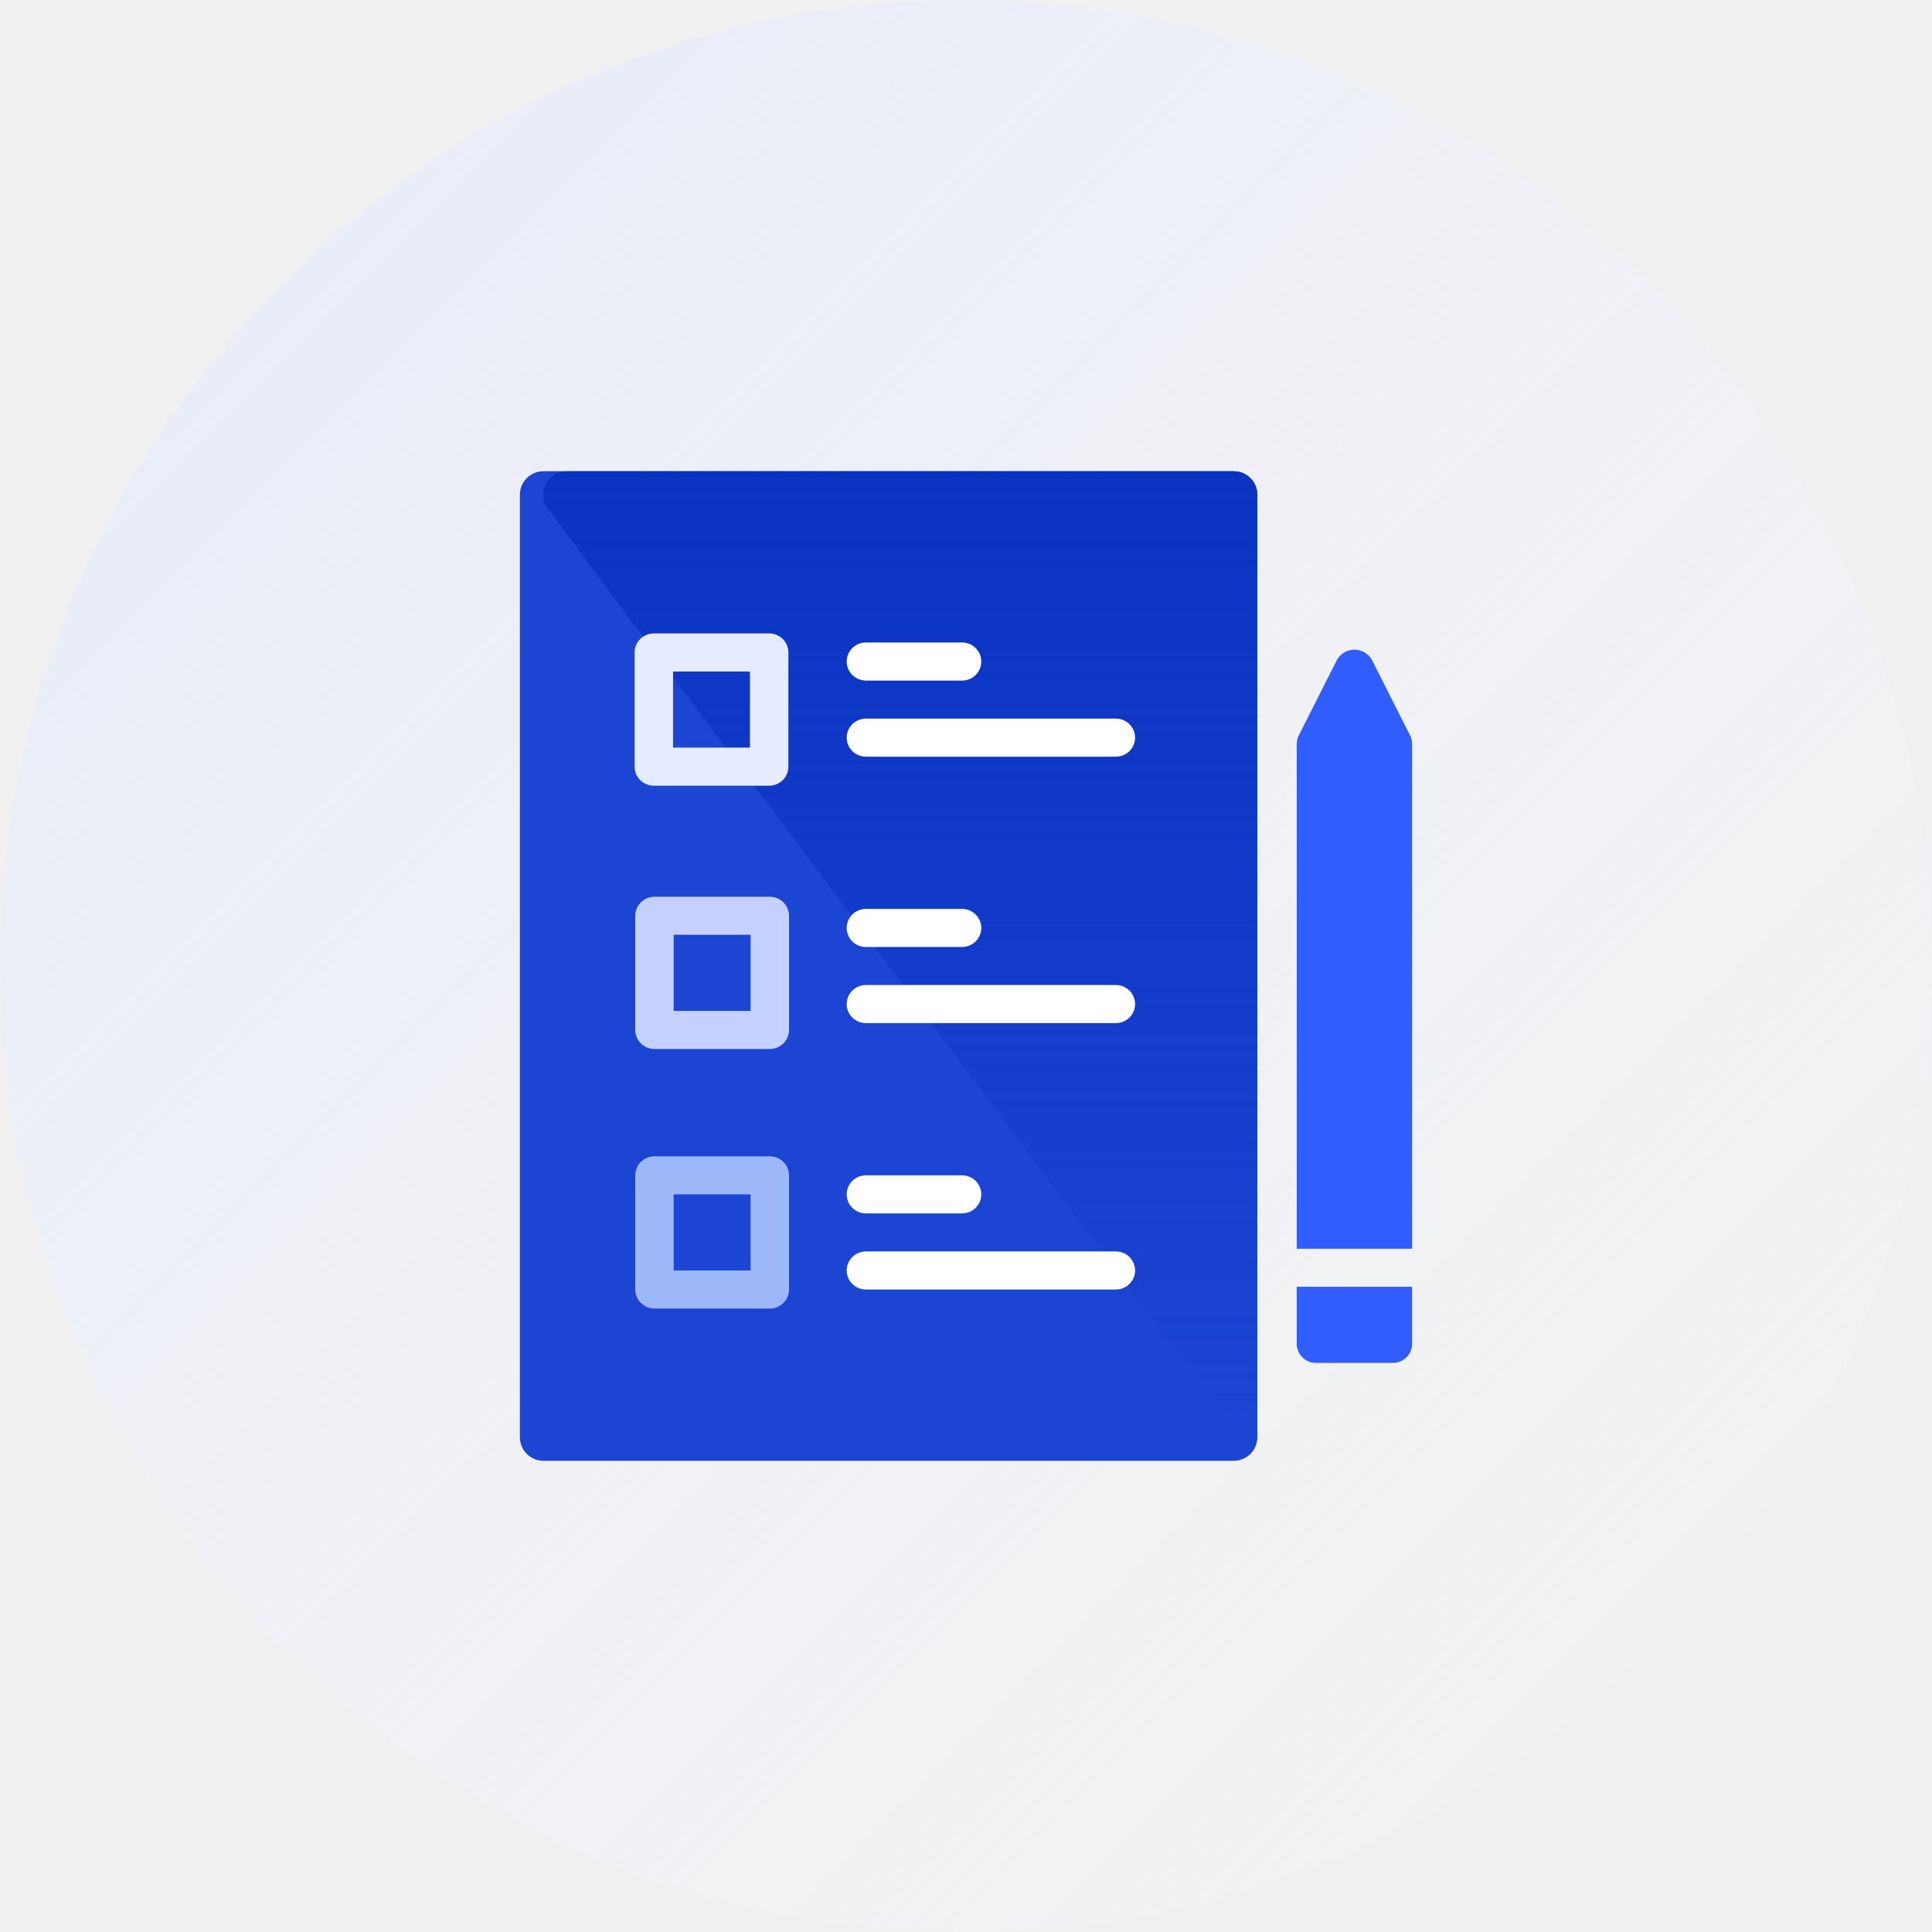
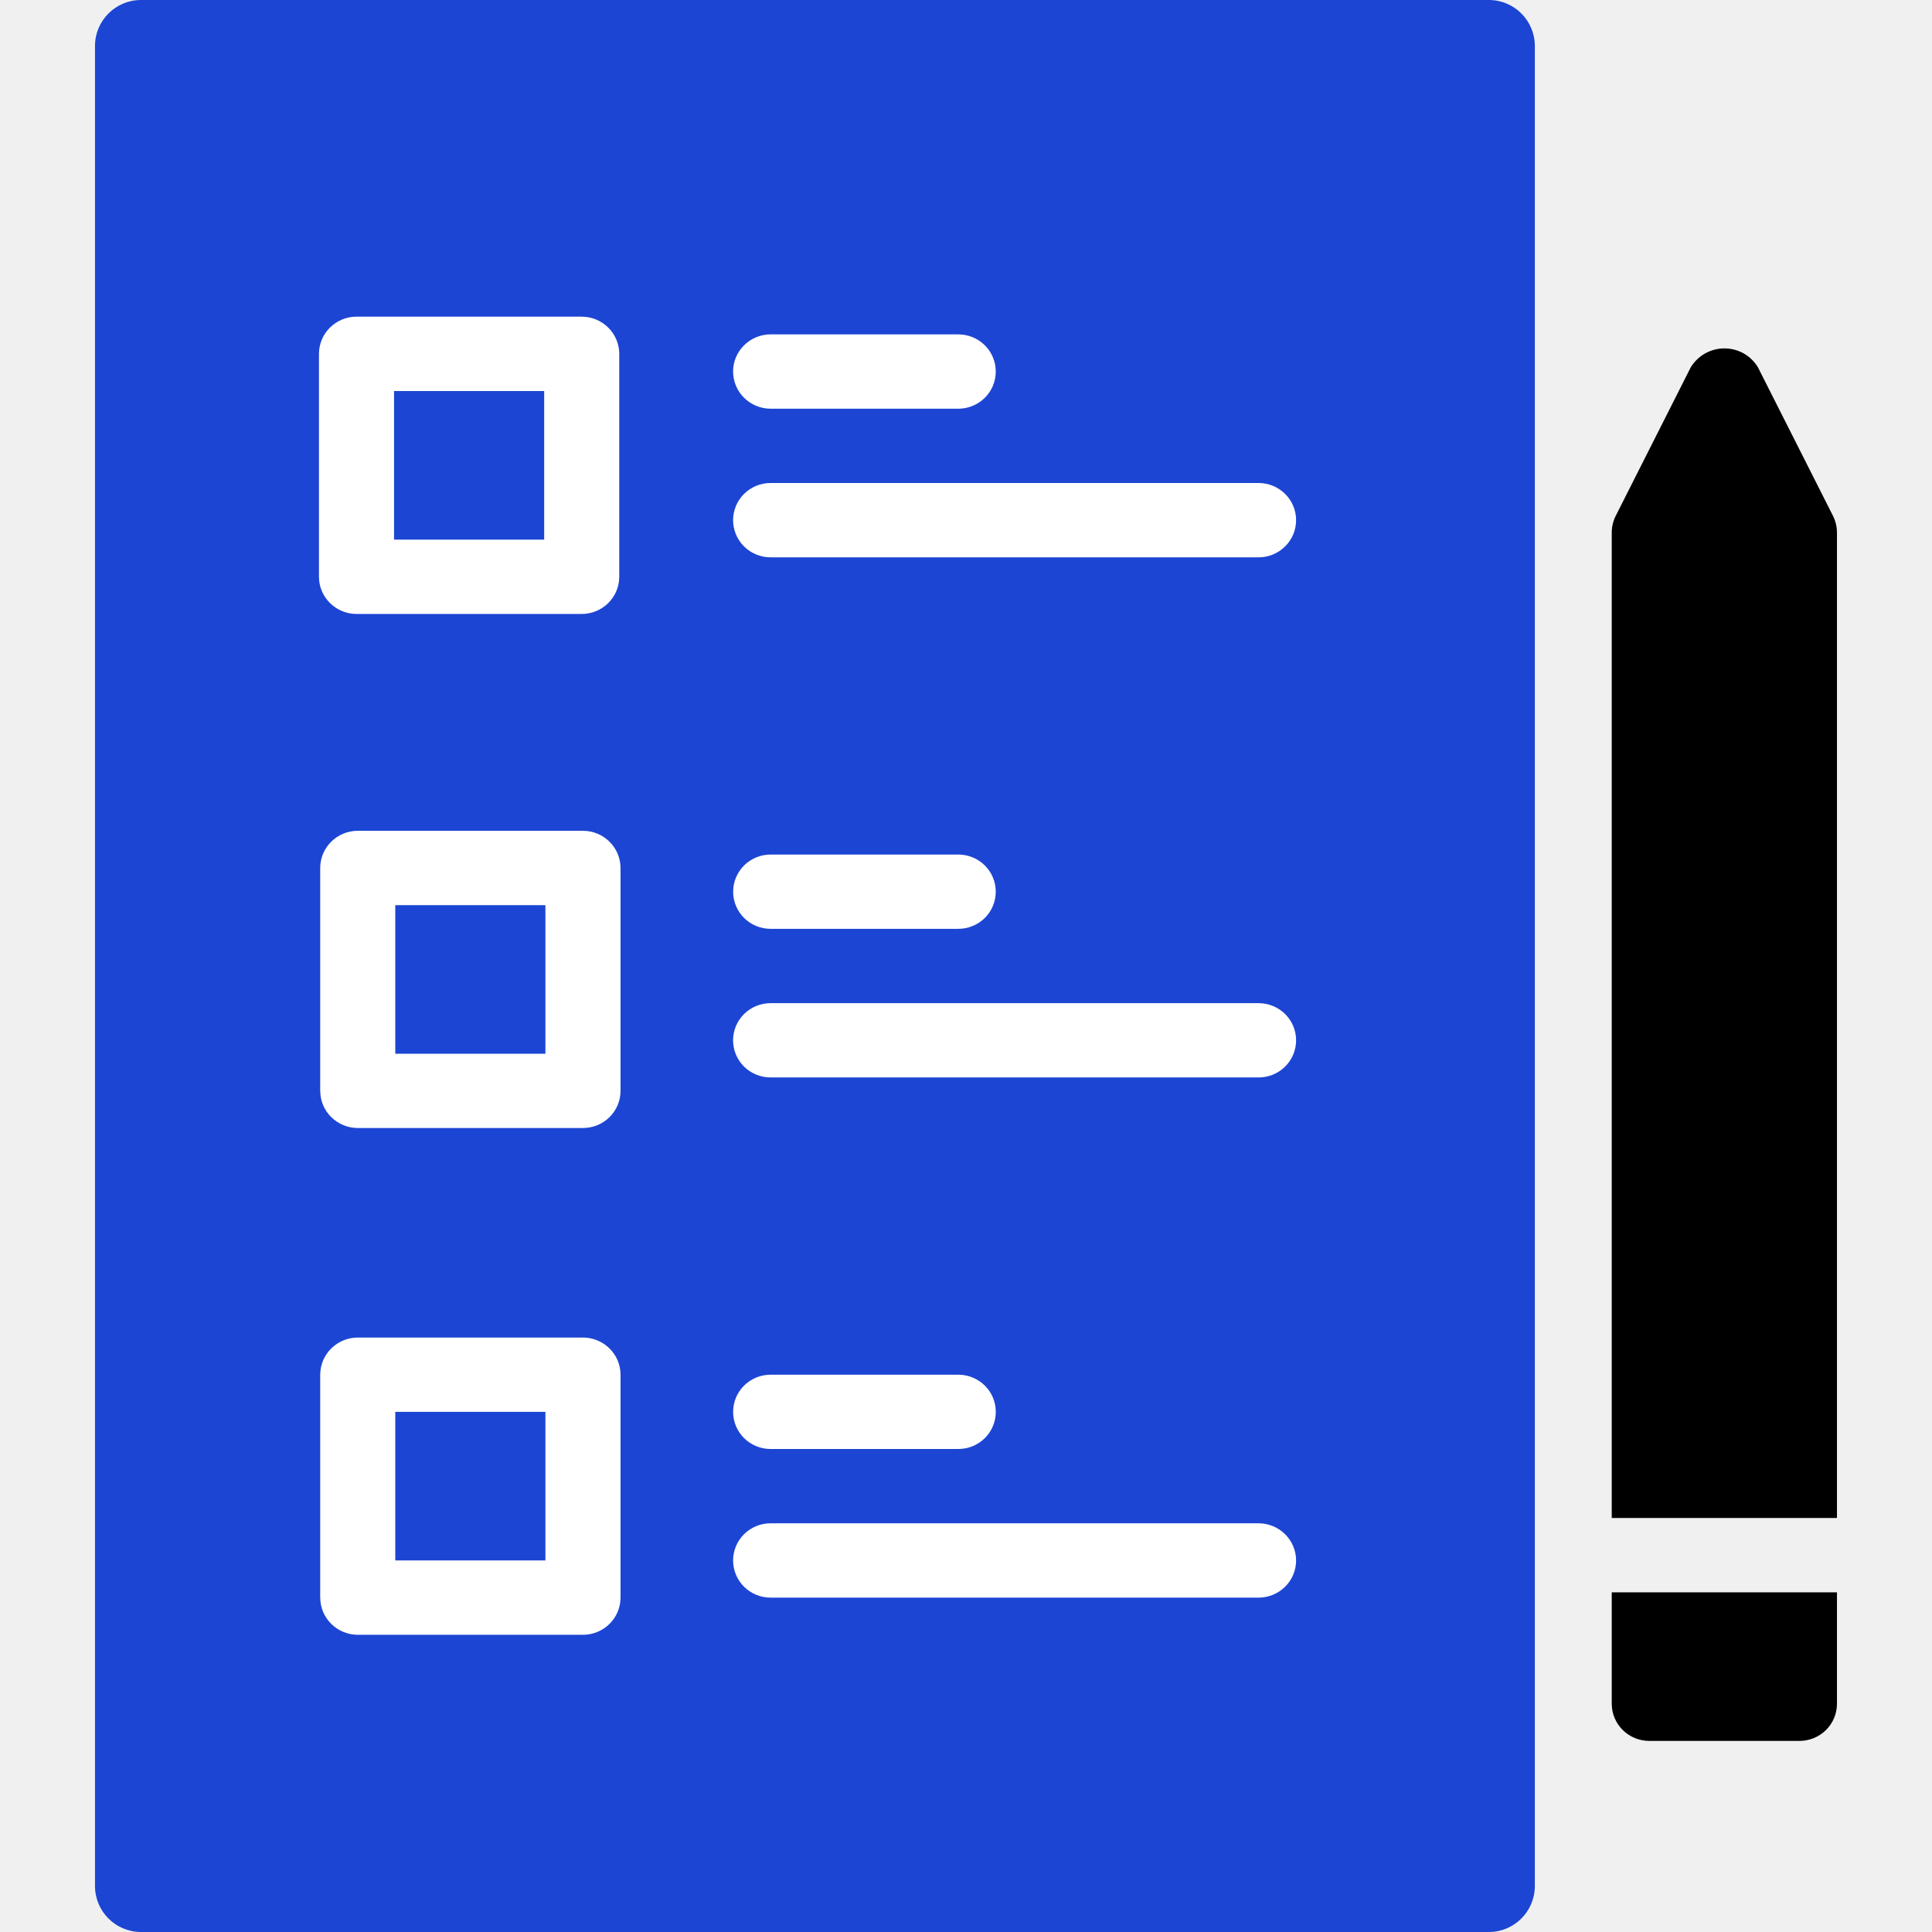
- <svg xmlns="http://www.w3.org/2000/svg" width="82" height="82" viewBox="0 0 82 82" fill="none">
-   <rect width="82" height="82" rx="41" fill="url(#paint0_linear_248_6154)" />
-   <rect x="22.065" y="20" width="31.301" height="42" rx="1" fill="#1C45D3" />
-   <path d="M52.366 20H24.058C23.235 20 22.764 20.938 23.256 21.598L51.565 59.582C52.14 60.354 53.366 59.947 53.366 58.985V21C53.366 20.448 52.919 20 52.366 20Z" fill="url(#paint1_linear_248_6154)" />
-   <path d="M35.937 28.077C35.937 28.291 36.023 28.497 36.175 28.648C36.328 28.8 36.536 28.885 36.752 28.885H40.832C41.049 28.885 41.256 28.8 41.409 28.648C41.562 28.497 41.648 28.291 41.648 28.077C41.648 27.863 41.562 27.657 41.409 27.506C41.256 27.355 41.049 27.269 40.832 27.269H36.752C36.536 27.269 36.328 27.355 36.175 27.506C36.023 27.657 35.937 27.863 35.937 28.077ZM48.176 53.923C48.176 53.709 48.09 53.504 47.937 53.352C47.784 53.201 47.577 53.115 47.36 53.115H36.752C36.536 53.115 36.328 53.201 36.175 53.352C36.023 53.504 35.937 53.709 35.937 53.923C35.937 54.137 36.023 54.343 36.175 54.494C36.328 54.646 36.536 54.731 36.752 54.731H47.36C47.577 54.731 47.784 54.646 47.937 54.494C48.09 54.343 48.176 54.137 48.176 53.923ZM36.752 51.5H40.832C41.049 51.5 41.256 51.415 41.409 51.264C41.562 51.112 41.648 50.907 41.648 50.692C41.648 50.478 41.562 50.273 41.409 50.121C41.256 49.97 41.049 49.885 40.832 49.885H36.752C36.536 49.885 36.328 49.97 36.175 50.121C36.023 50.273 35.937 50.478 35.937 50.692C35.937 50.907 36.023 51.112 36.175 51.264C36.328 51.415 36.536 51.5 36.752 51.5ZM48.176 42.615C48.176 42.401 48.09 42.196 47.937 42.044C47.784 41.893 47.577 41.808 47.36 41.808H36.752C36.536 41.808 36.328 41.893 36.175 42.044C36.023 42.196 35.937 42.401 35.937 42.615C35.937 42.83 36.023 43.035 36.175 43.187C36.328 43.338 36.536 43.423 36.752 43.423H47.36C47.577 43.423 47.784 43.338 47.937 43.187C48.09 43.035 48.176 42.83 48.176 42.615ZM36.752 40.193H40.832C41.049 40.193 41.256 40.107 41.409 39.956C41.562 39.804 41.648 39.599 41.648 39.385C41.648 39.17 41.562 38.965 41.409 38.814C41.256 38.662 41.049 38.577 40.832 38.577H36.752C36.536 38.577 36.328 38.662 36.175 38.814C36.023 38.965 35.937 39.17 35.937 39.385C35.937 39.599 36.023 39.804 36.175 39.956C36.328 40.107 36.536 40.193 36.752 40.193ZM48.176 31.308C48.176 31.094 48.09 30.888 47.937 30.737C47.784 30.585 47.577 30.5 47.36 30.5H36.752C36.536 30.5 36.328 30.585 36.175 30.737C36.023 30.888 35.937 31.094 35.937 31.308C35.937 31.522 36.023 31.727 36.175 31.879C36.328 32.03 36.536 32.115 36.752 32.115H47.36C47.577 32.115 47.784 32.03 47.937 31.879C48.09 31.727 48.176 31.522 48.176 31.308Z" fill="white" />
-   <path d="M31.83 31.731L28.566 31.731L28.566 28.501L31.83 28.501L31.83 31.731ZM26.934 32.539C26.934 32.753 27.02 32.959 27.173 33.11C27.326 33.262 27.534 33.347 27.75 33.347L32.646 33.347C32.862 33.347 33.07 33.262 33.223 33.11C33.376 32.959 33.462 32.753 33.462 32.539L33.462 27.693C33.462 27.479 33.376 27.273 33.223 27.122C33.07 26.97 32.862 26.885 32.646 26.885L27.75 26.885C27.534 26.885 27.326 26.97 27.173 27.122C27.02 27.273 26.934 27.479 26.934 27.693L26.934 32.539Z" fill="#E6ECFF" />
-   <path d="M31.857 42.907L28.593 42.907L28.593 39.676L31.857 39.676L31.857 42.907ZM26.962 43.715C26.962 43.929 27.047 44.134 27.201 44.286C27.354 44.437 27.561 44.522 27.777 44.522L32.673 44.522C32.89 44.522 33.097 44.437 33.25 44.286C33.403 44.134 33.489 43.929 33.489 43.715L33.489 38.868C33.489 38.654 33.403 38.449 33.25 38.297C33.097 38.146 32.89 38.061 32.673 38.061L27.777 38.061C27.561 38.061 27.354 38.146 27.201 38.297C27.047 38.449 26.962 38.654 26.962 38.868L26.962 43.715Z" fill="#C4D1FF" />
-   <path d="M31.857 53.923L28.593 53.923L28.593 50.693L31.857 50.693L31.857 53.923ZM26.962 54.731C26.962 54.945 27.047 55.151 27.201 55.302C27.354 55.454 27.561 55.539 27.777 55.539L32.673 55.539C32.89 55.539 33.097 55.454 33.25 55.302C33.403 55.151 33.489 54.945 33.489 54.731L33.489 49.885C33.489 49.671 33.403 49.465 33.25 49.314C33.097 49.162 32.89 49.077 32.673 49.077L27.777 49.077C27.561 49.077 27.354 49.162 27.201 49.314C27.047 49.465 26.962 49.671 26.962 49.885L26.962 54.731Z" fill="#9CB8F8" />
-   <path d="M55.038 57.038C55.038 57.253 55.124 57.458 55.277 57.61C55.43 57.761 55.638 57.846 55.854 57.846H59.118C59.334 57.846 59.542 57.761 59.695 57.61C59.848 57.458 59.934 57.253 59.934 57.038V54.615H55.038V57.038ZM59.848 31.215L58.216 27.984C58.141 27.859 58.034 27.756 57.906 27.684C57.778 27.612 57.633 27.574 57.486 27.574C57.339 27.574 57.194 27.612 57.066 27.684C56.938 27.756 56.831 27.859 56.756 27.984L55.124 31.215C55.068 31.327 55.038 31.451 55.038 31.576V53H59.934V31.576C59.934 31.451 59.904 31.327 59.848 31.215Z" fill="#305DFC" />
-   <defs>
-     <linearGradient id="paint0_linear_248_6154" x1="0" y1="0" x2="82" y2="82" gradientUnits="userSpaceOnUse">
-       <stop stop-color="#E5EAF8" />
-       <stop offset="1" stop-color="#F9FAFF" stop-opacity="0" />
-     </linearGradient>
-     <linearGradient id="paint1_linear_248_6154" x1="37.716" y1="20" x2="37.716" y2="62" gradientUnits="userSpaceOnUse">
-       <stop stop-color="#0A33C1" />
-       <stop offset="1" stop-color="#0A33C1" stop-opacity="0" />
-     </linearGradient>
-   </defs>
+ <svg xmlns="http://www.w3.org/2000/svg" width="42" height="42" fill="none">
+   <rect x="2.065" width="31.301" height="42" rx="1" fill="#1C45D3" class="fill-color-primary" />
+   <path d="M15.937 8.077c0 .214.086.42.239.571a.82.82 0 0 0 .577.237h4.08a.82.82 0 0 0 .576-.237.804.804 0 0 0 0-1.142.82.82 0 0 0-.577-.237h-4.08a.82.82 0 0 0-.576.237.804.804 0 0 0-.24.571Zm12.239 25.846a.803.803 0 0 0-.239-.57.82.82 0 0 0-.577-.238H16.753a.82.82 0 0 0-.578.237.804.804 0 0 0 0 1.142.82.82 0 0 0 .578.237H27.36a.82.82 0 0 0 .577-.237.803.803 0 0 0 .239-.57ZM16.753 31.5h4.08a.82.82 0 0 0 .576-.236.804.804 0 0 0 0-1.143.82.82 0 0 0-.577-.236h-4.08a.82.82 0 0 0-.576.236.804.804 0 0 0 0 1.143.82.82 0 0 0 .577.236Zm11.423-8.884a.803.803 0 0 0-.239-.572.82.82 0 0 0-.577-.236H16.753a.82.82 0 0 0-.578.236.804.804 0 0 0 0 1.143.82.82 0 0 0 .578.236H27.36a.82.82 0 0 0 .577-.236.803.803 0 0 0 .239-.572Zm-11.423-2.424h4.08a.82.82 0 0 0 .576-.236.804.804 0 0 0 0-1.142.82.82 0 0 0-.577-.237h-4.08a.82.82 0 0 0-.576.237.804.804 0 0 0 0 1.142.82.82 0 0 0 .577.236Zm11.423-8.884a.803.803 0 0 0-.239-.571.82.82 0 0 0-.577-.237H16.753a.82.82 0 0 0-.578.237.804.804 0 0 0 0 1.142.82.82 0 0 0 .578.237H27.36a.82.82 0 0 0 .577-.237.803.803 0 0 0 .239-.571ZM11.83 11.731H8.566v-3.23h3.264v3.23Zm-4.896.808c0 .214.086.42.24.571a.82.82 0 0 0 .576.237h4.896a.82.82 0 0 0 .577-.237.804.804 0 0 0 .239-.57V7.692a.804.804 0 0 0-.24-.571.82.82 0 0 0-.576-.237H7.75a.82.82 0 0 0-.577.237.804.804 0 0 0-.239.57v4.847ZM11.857 22.907H8.593v-3.23h3.264v3.23Zm-4.895.808c0 .214.085.42.239.57a.82.82 0 0 0 .576.237h4.896a.82.82 0 0 0 .577-.236.804.804 0 0 0 .24-.572v-4.846a.804.804 0 0 0-.24-.57.82.82 0 0 0-.577-.237H7.777a.82.82 0 0 0-.576.236.804.804 0 0 0-.24.571v4.847ZM11.857 33.923H8.593v-3.23h3.264v3.23Zm-4.895.808c0 .214.085.42.239.571a.82.82 0 0 0 .576.237h4.896a.82.82 0 0 0 .577-.237.804.804 0 0 0 .24-.57v-4.847a.804.804 0 0 0-.24-.571.82.82 0 0 0-.577-.237H7.777a.82.82 0 0 0-.576.237.804.804 0 0 0-.24.57v4.847Z" fill="#fff" />
+   <path d="M35.038 37.038c0 .215.086.42.24.572a.82.82 0 0 0 .576.236h3.264a.82.82 0 0 0 .577-.236.804.804 0 0 0 .239-.572v-2.422h-4.896v2.422Zm4.81-25.823-1.632-3.23a.846.846 0 0 0-.73-.411.856.856 0 0 0-.73.41l-1.632 3.231a.802.802 0 0 0-.086.361V33h4.896V11.576c0-.125-.03-.249-.086-.36Z" fill="#000" />
</svg>
